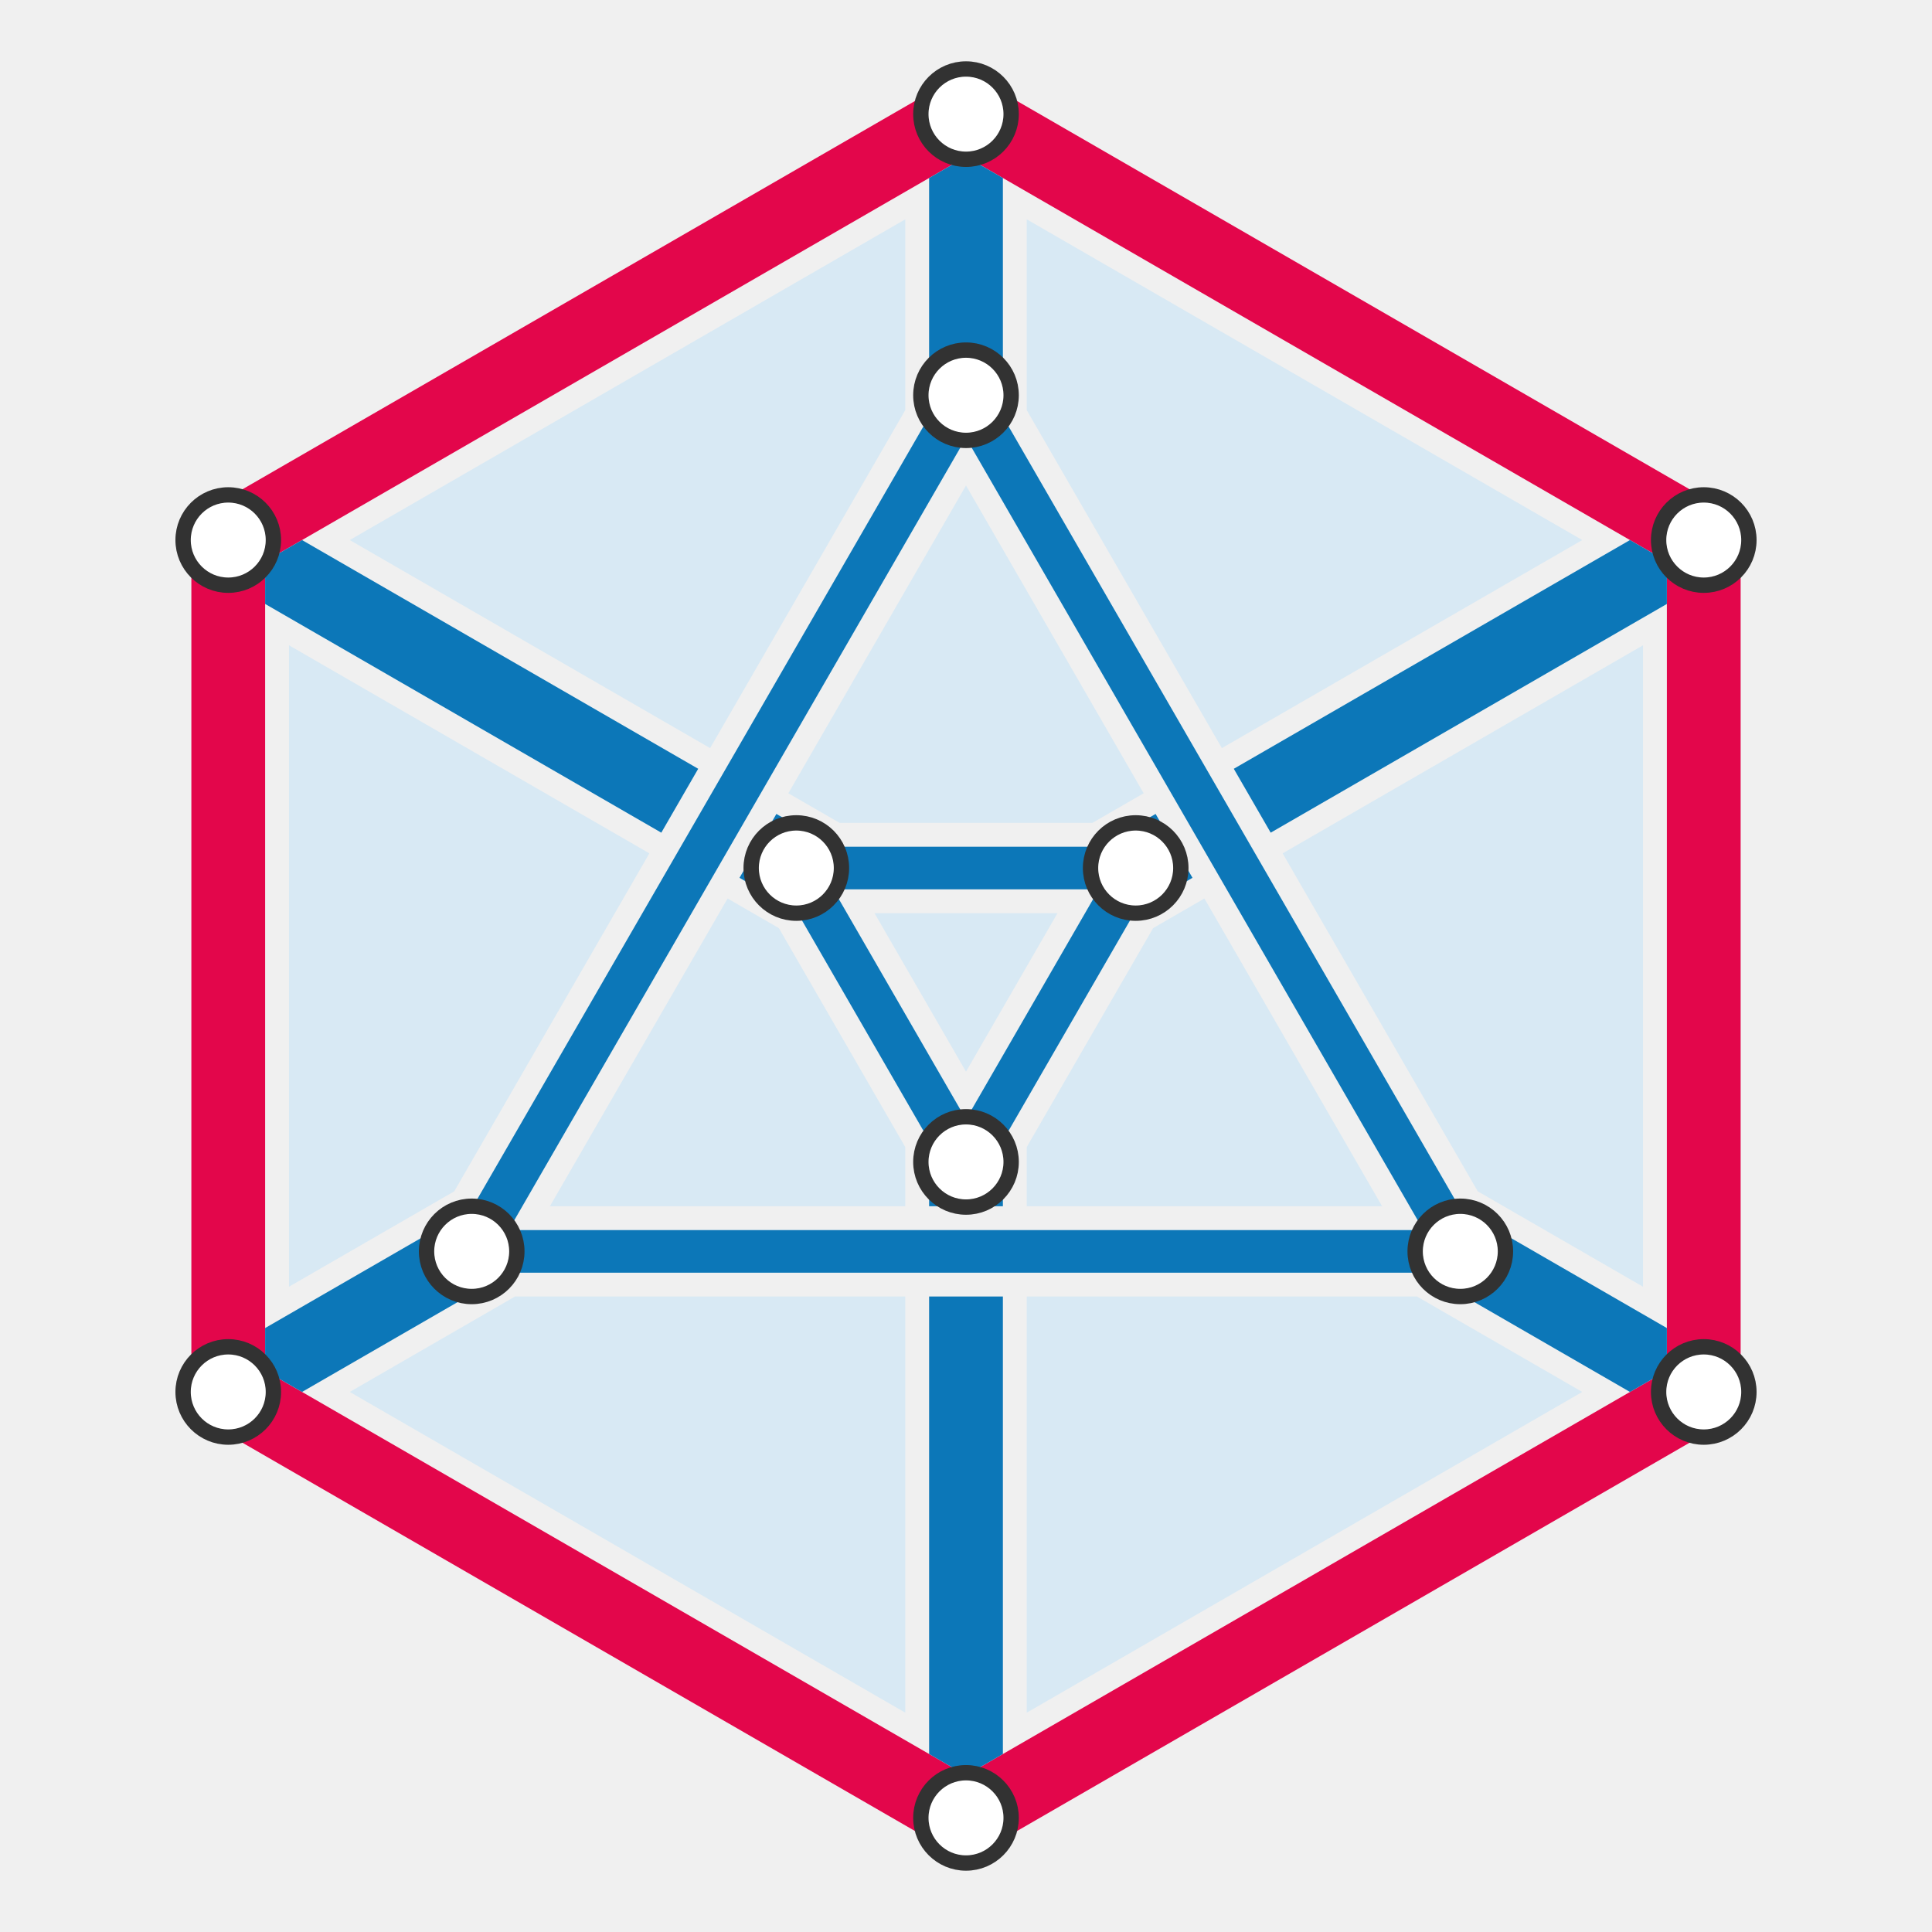
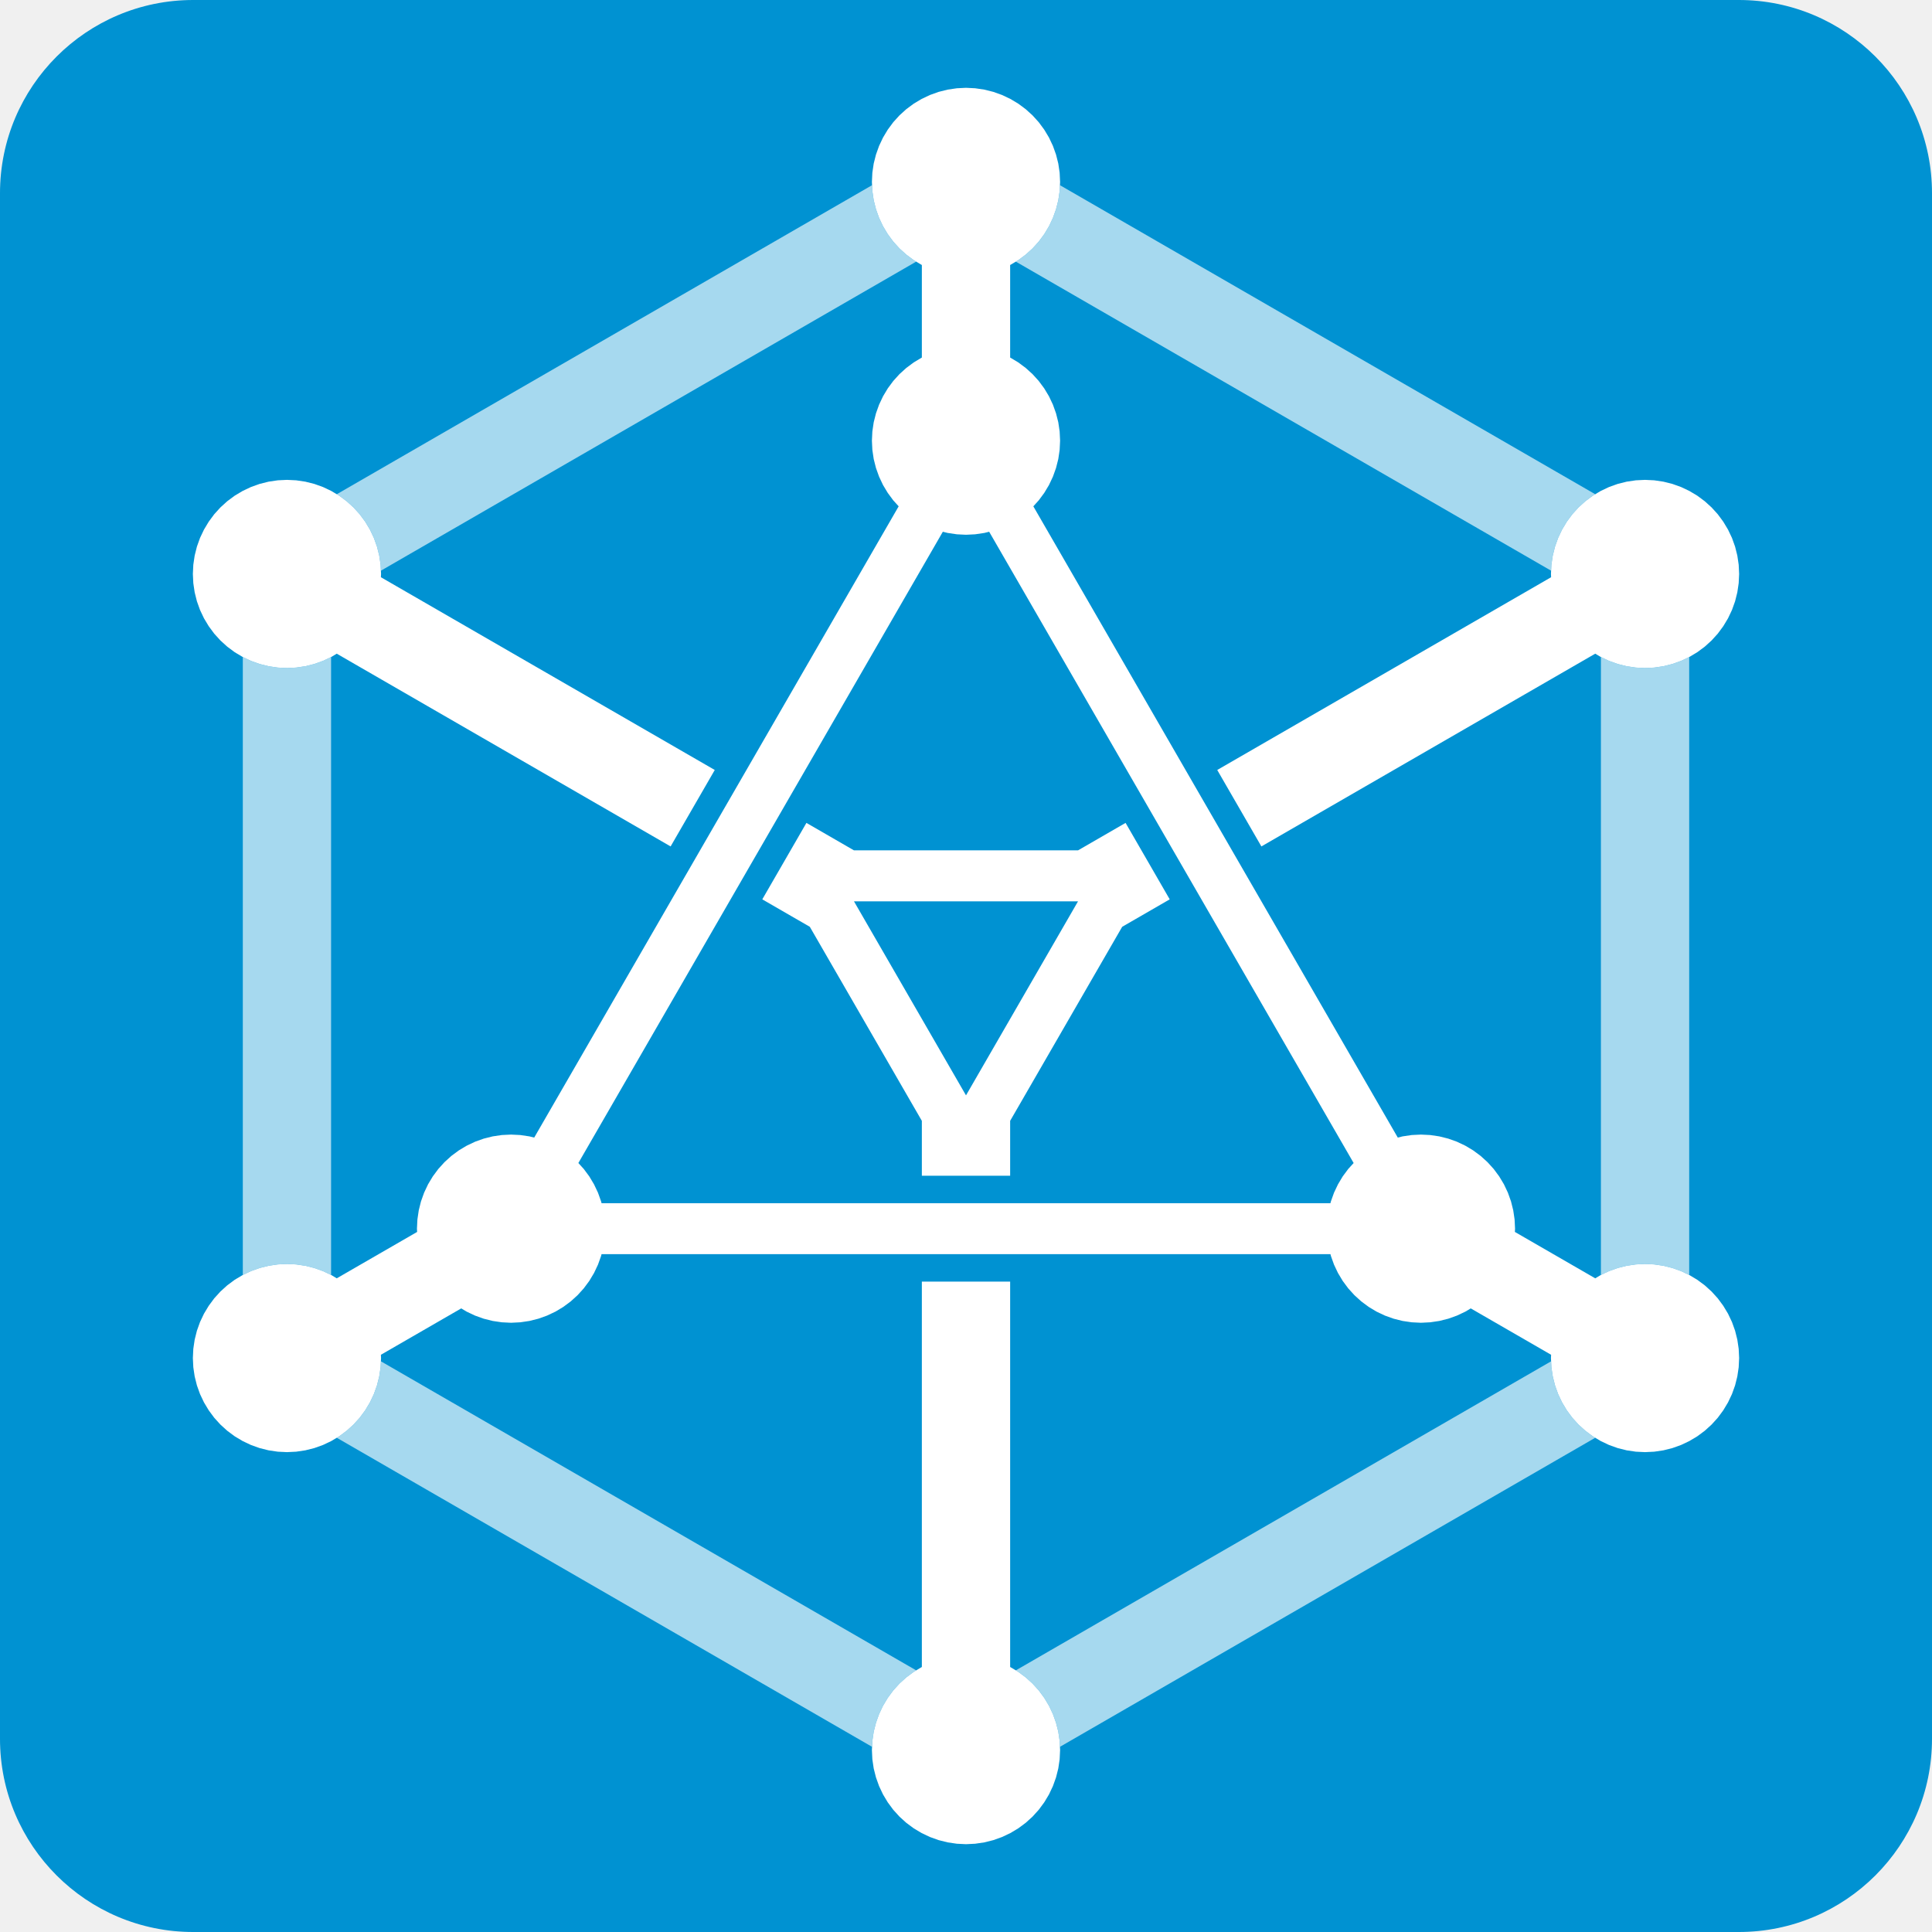
<svg xmlns="http://www.w3.org/2000/svg" viewBox="0 0 1000 1000" width="1000" height="1000">
-   <path fill="#d8e9f4" fill-rule="evenodd" d="M663.88 441.69 L850.42 333.99 L850.42 666.01 L764.88 616.63 Z" />
-   <path fill="#d8e9f4" fill-rule="evenodd" d="M531.44 671.08 L733.44 671.08 L818.98 720.47 L531.44 886.48 Z" />
-   <path fill="#d8e9f4" fill-rule="evenodd" d="M531.44 113.52 L818.98 279.53 L632.44 387.23 L531.44 212.29 Z" />
-   <path fill="#d8e9f4" fill-rule="evenodd" d="M596.87 480.38 L623.40 465.06 L715.37 624.34 L531.44 624.34 L531.44 593.70 Z" />
-   <path fill="#d8e9f4" fill-rule="evenodd" d="M434.57 425.92 L408.04 410.60 L500.00 251.31 L591.96 410.60 L565.43 425.92 Z" />
-   <path fill="#d8e9f4" fill-rule="evenodd" d="M452.65 472.66 L547.35 472.66 L500.00 554.68 Z" />
-   <path fill="#d8e9f4" fill-rule="evenodd" d="M468.56 593.70 L468.56 624.34 L284.63 624.34 L376.60 465.06 L403.13 480.38 Z" />
-   <path fill="#d8e9f4" fill-rule="evenodd" d="M468.56 671.08 L468.56 886.48 L181.02 720.47 L266.56 671.08 Z" />
-   <path fill="#d8e9f4" fill-rule="evenodd" d="M181.02 279.53 L468.56 113.52 L468.56 212.29 L367.56 387.23 Z" />
-   <path fill="#d8e9f4" fill-rule="evenodd" d="M149.58 666.01 L149.58 333.99 L336.12 441.69 L235.12 616.63 Z" />
-   <path fill="#e3064b" fill-rule="evenodd" d="M99.05 731.49 L99.05 268.51 L500.00 37.02 L900.95 268.51 L900.95 731.49 L500.00 962.98 Z M137.23 709.44 L500.00 918.89 L862.77 709.44 L862.77 290.56 L500.00 81.11 L137.23 290.56 Z" />
-   <path fill="#0c77b8" fill-rule="evenodd" d="M480.91 215.60 L480.91 92.14 L500.00 81.11 L519.09 92.14 L519.09 215.60 L755.85 625.67 L755.85 625.67 L862.77 687.40 L862.77 709.44 L843.67 720.47 L736.75 658.74 L736.75 658.74 L263.25 658.74 L263.25 658.74 L156.33 720.47 L137.23 709.44 L137.23 687.40 L244.15 625.67 L244.15 625.67 Z M500.00 226.62 L263.25 636.69 L736.75 636.69 Z M412.17 471.34 L382.77 454.36 L401.86 421.29 L431.27 438.27 L431.27 438.27 L568.73 438.27 L598.14 421.29 L617.23 454.36 L587.83 471.34 L519.09 590.39 L519.09 590.39 L519.09 624.34 L480.91 624.34 L480.91 590.39 L480.91 590.39 L412.17 471.34 Z M431.27 460.32 L500.00 579.37 L568.73 460.32 Z M361.39 397.92 L342.29 430.99 L137.23 312.60 L137.23 290.56 L156.33 279.53 Z M480.91 671.08 L519.09 671.08 L519.09 907.86 L500.00 918.89 L480.91 907.86 Z M657.71 430.99 L638.61 397.92 L843.67 279.53 L862.77 290.56 L862.77 312.60 Z" />
-   <circle cx="587.83" cy="449.29" r="23.37" fill="#ffffff" stroke="#323232" stroke-width="7.94" />
-   <circle cx="881.86" cy="279.53" r="23.37" fill="#ffffff" stroke="#323232" stroke-width="7.94" />
-   <circle cx="755.85" cy="647.71" r="23.37" fill="#ffffff" stroke="#323232" stroke-width="7.94" />
-   <circle cx="881.86" cy="720.47" r="23.37" fill="#ffffff" stroke="#323232" stroke-width="7.94" />
-   <circle cx="412.17" cy="449.29" r="23.37" fill="#ffffff" stroke="#323232" stroke-width="7.94" />
-   <circle cx="118.14" cy="279.53" r="23.37" fill="#ffffff" stroke="#323232" stroke-width="7.94" />
-   <circle cx="500.00" cy="601.41" r="23.37" fill="#ffffff" stroke="#323232" stroke-width="7.94" />
-   <circle cx="500.00" cy="940.93" r="23.37" fill="#ffffff" stroke="#323232" stroke-width="7.94" />
-   <circle cx="500.00" cy="204.58" r="23.37" fill="#ffffff" stroke="#323232" stroke-width="7.94" />
-   <circle cx="500.00" cy="59.07" r="23.37" fill="#ffffff" stroke="#323232" stroke-width="7.94" />
-   <circle cx="244.15" cy="647.71" r="23.37" fill="#ffffff" stroke="#323232" stroke-width="7.94" />
-   <circle cx="118.14" cy="720.47" r="23.37" fill="#ffffff" stroke="#323232" stroke-width="7.94" />
+   <rect width="1000" height="1000" rx="100.00" fill="#0092d2" />
+   <path fill="#ffffff" fill-opacity="0.65" fill-rule="evenodd" d="M125.68 340.08 L129.89 342.07 L134.39 343.68 L139.03 344.84 L143.76 345.54 L148.53 345.78 L153.30 345.54 L158.03 344.84 L162.67 343.68 L167.17 342.07 L171.37 340.08 L171.37 659.92 L167.17 657.93 L162.67 656.32 L158.03 655.16 L153.30 654.46 L148.53 654.22 L143.76 654.46 L139.03 655.16 L134.39 656.32 L129.89 657.93 L125.68 659.92 Z M451.38 95.85 L451.53 98.93 L452.23 103.66 L453.40 108.29 L455.01 112.79 L457.05 117.11 L459.51 121.21 L462.35 125.05 L465.56 128.59 L469.10 131.80 L472.94 134.65 L474.22 135.42 L197.15 295.39 L197.00 292.30 L196.29 287.58 L195.13 282.94 L193.52 278.44 L191.48 274.12 L189.02 270.02 L186.18 266.18 L182.97 262.64 L179.42 259.43 L175.59 256.58 L174.30 255.82 Z M825.70 255.82 L824.41 256.58 L820.58 259.43 L817.03 262.64 L813.82 266.18 L810.98 270.02 L808.52 274.12 L806.48 278.44 L804.87 282.94 L803.71 287.58 L803.00 292.30 L802.85 295.39 L525.78 135.42 L527.06 134.65 L530.90 131.80 L534.44 128.59 L537.65 125.05 L540.49 121.21 L542.95 117.11 L544.99 112.79 L546.60 108.29 L547.77 103.66 L548.47 98.93 L548.62 95.85 Z M874.32 659.92 L870.11 657.93 L865.61 656.32 L860.97 655.16 L856.24 654.46 L851.47 654.22 L846.70 654.46 L841.97 655.16 L837.33 656.32 L832.83 657.93 L828.63 659.92 L828.63 340.08 L832.83 342.07 L837.33 343.68 L841.97 344.84 L846.70 345.54 L851.47 345.78 L856.24 345.54 L860.97 344.84 L865.61 343.68 L870.11 342.07 L874.32 340.08 Z M548.62 904.15 L548.47 901.07 L547.77 896.34 L546.60 891.71 L544.99 887.21 L542.95 882.89 L540.49 878.79 L537.65 874.95 L534.44 871.41 L530.90 868.20 L527.06 865.35 L525.78 864.58 L802.85 704.61 L803.00 707.70 L803.71 712.42 L804.87 717.06 L806.48 721.56 L808.52 725.88 L810.98 729.98 L813.82 733.82 L817.03 737.36 L820.58 740.57 L824.41 743.42 L825.70 744.18 Z M174.30 744.18 L175.59 743.42 L179.42 740.57 L182.97 737.36 L186.18 733.82 L189.02 729.98 L191.48 725.88 L193.52 721.56 L195.13 717.06 L196.29 712.42 L197.00 707.70 L197.15 704.61 L474.22 864.58 L472.94 865.35 L469.10 868.20 L465.56 871.41 L462.35 874.95 L459.51 878.79 L457.05 882.89 L455.01 887.21 L453.40 891.71 L452.23 896.34 L451.53 901.07 L451.38 904.15 Z" />
+   <path fill="#ffffff" fill-opacity="1" fill-rule="evenodd" d="M189.02 729.98 L186.18 733.82 L182.97 737.36 L179.42 740.57 L175.59 743.42 L171.49 745.87 L167.17 747.92 L162.67 749.53 L158.03 750.69 L153.30 751.39 L148.53 751.62 L143.76 751.39 L139.03 750.69 L134.39 749.53 L129.89 747.92 L125.57 745.87 L121.47 743.42 L117.63 740.57 L114.09 737.36 L110.88 733.82 L108.04 729.98 L105.58 725.88 L103.53 721.56 L101.92 717.06 L100.76 712.42 L100.06 707.70 L99.83 702.92 L100.06 698.15 L100.76 693.42 L101.92 688.78 L103.53 684.28 L105.58 679.96 L108.04 675.87 L110.88 672.03 L114.09 668.49 L117.63 665.28 L121.47 662.43 L125.57 659.97 L129.89 657.93 L134.39 656.32 L139.03 655.16 L143.76 654.46 L148.53 654.22 L153.30 654.46 L158.03 655.16 L162.67 656.32 L167.17 657.93 L171.49 659.97 L174.30 661.66 L215.90 637.65 L215.81 635.96 L216.05 631.18 L216.75 626.46 L217.91 621.82 L219.52 617.32 L221.56 613.00 L224.02 608.90 L226.87 605.06 L230.08 601.52 L233.62 598.31 L237.46 595.46 L241.56 593.01 L245.88 590.96 L250.38 589.35 L255.01 588.19 L259.74 587.49 L264.51 587.26 L269.29 587.49 L274.02 588.19 L276.50 588.82 L465.15 262.07 L462.35 258.98 L459.51 255.14 L457.05 251.04 L455.01 246.72 L453.40 242.22 L452.23 237.59 L451.53 232.86 L451.30 228.08 L451.53 223.31 L452.23 218.58 L453.40 213.95 L455.01 209.45 L457.05 205.13 L459.51 201.03 L462.35 197.19 L465.56 193.65 L469.10 190.44 L472.94 187.59 L477.04 185.13 L477.15 185.08 L477.15 137.16 L477.04 137.11 L472.94 134.65 L469.10 131.80 L465.56 128.59 L462.35 125.05 L459.51 121.21 L457.05 117.11 L455.01 112.79 L453.40 108.29 L452.23 103.66 L451.53 98.93 L451.30 94.16 L451.53 89.38 L452.23 84.65 L453.40 80.02 L455.01 75.52 L457.05 71.20 L459.51 67.10 L462.35 63.26 L465.56 59.72 L469.10 56.51 L472.94 53.66 L477.04 51.21 L481.36 49.16 L485.86 47.55 L490.50 46.39 L495.23 45.69 L500.00 45.45 L504.77 45.69 L509.50 46.39 L514.14 47.55 L518.64 49.16 L522.96 51.21 L527.06 53.66 L530.90 56.51 L534.44 59.72 L537.65 63.26 L540.49 67.10 L542.95 71.20 L544.99 75.52 L546.60 80.02 L547.77 84.65 L548.47 89.38 L548.70 94.16 L548.47 98.93 L547.77 103.66 L546.60 108.29 L544.99 112.79 L542.95 117.11 L540.49 121.21 L537.65 125.05 L534.44 128.59 L530.90 131.80 L527.06 134.65 L522.96 137.11 L522.85 137.16 L522.85 185.08 L522.96 185.13 L527.06 187.59 L530.90 190.44 L534.44 193.65 L537.65 197.19 L540.49 201.03 L542.95 205.13 L544.99 209.45 L546.60 213.95 L547.77 218.58 L548.47 223.31 L548.70 228.08 L548.47 232.86 L547.77 237.59 L546.60 242.22 L544.99 246.72 L542.95 251.04 L540.49 255.14 L537.65 258.98 L534.85 262.07 L723.50 588.82 L725.98 588.19 L730.71 587.49 L735.49 587.26 L740.26 587.49 L744.99 588.19 L749.62 589.35 L754.12 590.96 L758.44 593.01 L762.54 595.46 L766.38 598.31 L769.92 601.52 L773.13 605.06 L775.98 608.90 L778.44 613.00 L780.48 617.32 L782.09 621.82 L783.25 626.46 L783.95 631.18 L784.19 635.96 L784.10 637.65 L825.70 661.66 L828.51 659.97 L832.83 657.93 L837.33 656.32 L841.97 655.16 L846.70 654.46 L851.47 654.22 L856.24 654.46 L860.97 655.16 L865.61 656.32 L870.11 657.93 L874.43 659.97 L878.53 662.43 L882.37 665.28 L885.91 668.49 L889.12 672.03 L891.96 675.87 L894.42 679.96 L896.47 684.28 L898.08 688.78 L899.24 693.42 L899.94 698.15 L900.17 702.92 L899.94 707.70 L899.24 712.42 L898.08 717.06 L896.47 721.56 L894.42 725.88 L891.96 729.98 L889.12 733.82 L885.91 737.36 L882.37 740.57 L878.53 743.42 L874.43 745.87 L870.11 747.92 L865.61 749.53 L860.97 750.69 L856.24 751.39 L851.47 751.62 L846.70 751.39 L841.97 750.69 L837.33 749.53 L832.83 747.92 L828.51 745.87 L824.41 743.42 L820.58 740.57 L817.03 737.36 L813.82 733.82 L810.98 729.98 L808.52 725.88 L806.48 721.56 L804.87 717.06 L803.71 712.42 L803.00 707.70 L802.77 702.92 L802.85 701.23 L761.26 677.22 L758.44 678.91 L754.12 680.95 L749.62 682.56 L744.99 683.72 L740.26 684.42 L735.49 684.66 L730.71 684.42 L725.98 683.72 L721.35 682.56 L716.85 680.95 L712.53 678.91 L708.43 676.45 L704.59 673.60 L701.05 670.39 L697.84 666.85 L694.99 663.01 L692.54 658.92 L690.49 654.59 L688.88 650.10 L688.64 649.15 L311.36 649.15 L311.12 650.10 L309.51 654.59 L307.46 658.92 L305.01 663.01 L302.16 666.85 L298.95 670.39 L295.41 673.60 L291.57 676.45 L287.47 678.91 L283.15 680.95 L278.65 682.56 L274.02 683.72 L269.29 684.42 L264.51 684.66 L259.74 684.42 L255.01 683.72 L250.38 682.56 L245.88 680.95 L241.56 678.91 L238.74 677.22 L197.15 701.23 L197.23 702.92 L197.00 707.70 L196.29 712.42 L195.13 717.06 L193.52 721.56 L191.48 725.88 Z M309.51 617.32 L311.12 621.82 L311.36 622.77 L688.64 622.77 L688.88 621.82 L690.49 617.32 L692.54 613.00 L694.99 608.90 L697.84 605.06 L700.64 601.98 L511.99 275.23 L509.50 275.85 L504.77 276.55 L500.00 276.79 L495.23 276.55 L490.50 275.85 L488.01 275.23 L299.36 601.98 L302.16 605.06 L305.01 608.90 L307.46 613.00 Z M167.17 342.07 L162.67 343.68 L158.03 344.84 L153.30 345.54 L148.53 345.78 L143.76 345.54 L139.03 344.84 L134.39 343.68 L129.89 342.07 L125.57 340.03 L121.47 337.57 L117.63 334.72 L114.09 331.51 L110.88 327.97 L108.04 324.13 L105.58 320.04 L103.53 315.72 L101.92 311.22 L100.76 306.58 L100.06 301.85 L99.83 297.08 L100.06 292.30 L100.76 287.58 L101.92 282.94 L103.53 278.44 L105.58 274.12 L108.04 270.02 L110.88 266.18 L114.09 262.64 L117.63 259.43 L121.47 256.58 L125.57 254.13 L129.89 252.08 L134.39 250.47 L139.03 249.31 L143.76 248.61 L148.53 248.38 L153.30 248.61 L158.03 249.31 L162.67 250.47 L167.17 252.08 L171.49 254.13 L175.59 256.58 L179.42 259.43 L182.97 262.64 L186.18 266.18 L189.02 270.02 L191.48 274.12 L193.52 278.44 L195.13 282.94 L196.29 287.58 L197.00 292.30 L197.23 297.08 L197.15 298.77 L369.96 398.54 L347.11 438.11 L174.30 338.34 L171.49 340.03 Z M540.49 932.90 L537.65 936.74 L534.44 940.28 L530.90 943.49 L527.06 946.34 L522.96 948.79 L518.64 950.84 L514.14 952.45 L509.50 953.61 L504.77 954.31 L500.00 954.55 L495.23 954.31 L490.50 953.61 L485.86 952.45 L481.36 950.84 L477.04 948.79 L472.94 946.34 L469.10 943.49 L465.56 940.28 L462.35 936.74 L459.51 932.90 L457.05 928.80 L455.01 924.48 L453.40 919.98 L452.23 915.35 L451.53 910.62 L451.30 905.84 L451.53 901.07 L452.23 896.34 L453.40 891.71 L455.01 887.21 L457.05 882.89 L459.51 878.79 L462.35 874.95 L465.56 871.41 L469.10 868.20 L472.94 865.35 L477.04 862.89 L477.15 862.84 L477.15 663.35 L522.85 663.35 L522.85 862.84 L522.96 862.89 L527.06 865.35 L530.90 868.20 L534.44 871.41 L537.65 874.95 L540.49 878.79 L542.95 882.89 L544.99 887.21 L546.60 891.71 L547.77 896.34 L548.47 901.07 L548.70 905.84 L548.47 910.62 L547.77 915.35 L546.60 919.98 L544.99 924.48 L542.95 928.80 Z M477.15 608.56 L477.15 580.15 L477.15 580.15 L419.16 479.71 L419.16 479.71 L394.56 465.50 L402.76 451.30 L402.76 451.30 L409.04 440.42 L417.40 425.93 L442.01 440.14 L442.01 440.14 L557.99 440.14 L582.60 425.93 L605.44 465.50 L580.84 479.71 L522.85 580.15 L522.85 580.15 L522.85 608.56 L500.00 608.56 L493.56 608.56 Z M500.00 566.96 L557.99 466.52 L442.01 466.52 Z M803.00 292.30 L803.71 287.58 L804.87 282.94 L806.48 278.44 L808.52 274.12 L810.98 270.02 L813.82 266.18 L817.03 262.64 L820.58 259.43 L824.41 256.58 L828.51 254.13 L832.83 252.08 L837.33 250.47 L841.97 249.31 L846.70 248.61 L851.47 248.38 L856.24 248.61 L860.97 249.31 L865.61 250.47 L870.11 252.08 L874.43 254.13 L878.53 256.58 L882.37 259.43 L885.91 262.64 L889.12 266.18 L891.96 270.02 L894.42 274.12 L896.47 278.44 L898.08 282.94 L899.24 287.58 L899.94 292.30 L900.17 297.08 L899.94 301.85 L899.24 306.58 L898.08 311.22 L896.47 315.72 L894.42 320.04 L891.96 324.13 L889.12 327.97 L885.91 331.51 L882.37 334.72 L878.53 337.57 L874.43 340.03 L870.11 342.07 L865.61 343.68 L860.97 344.84 L856.24 345.54 L851.47 345.78 L846.70 345.54 L841.97 344.84 L837.33 343.68 L832.83 342.07 L828.51 340.03 L825.70 338.34 L652.89 438.11 L630.04 398.54 L802.85 298.77 L802.77 297.08 Z" />
</svg>
